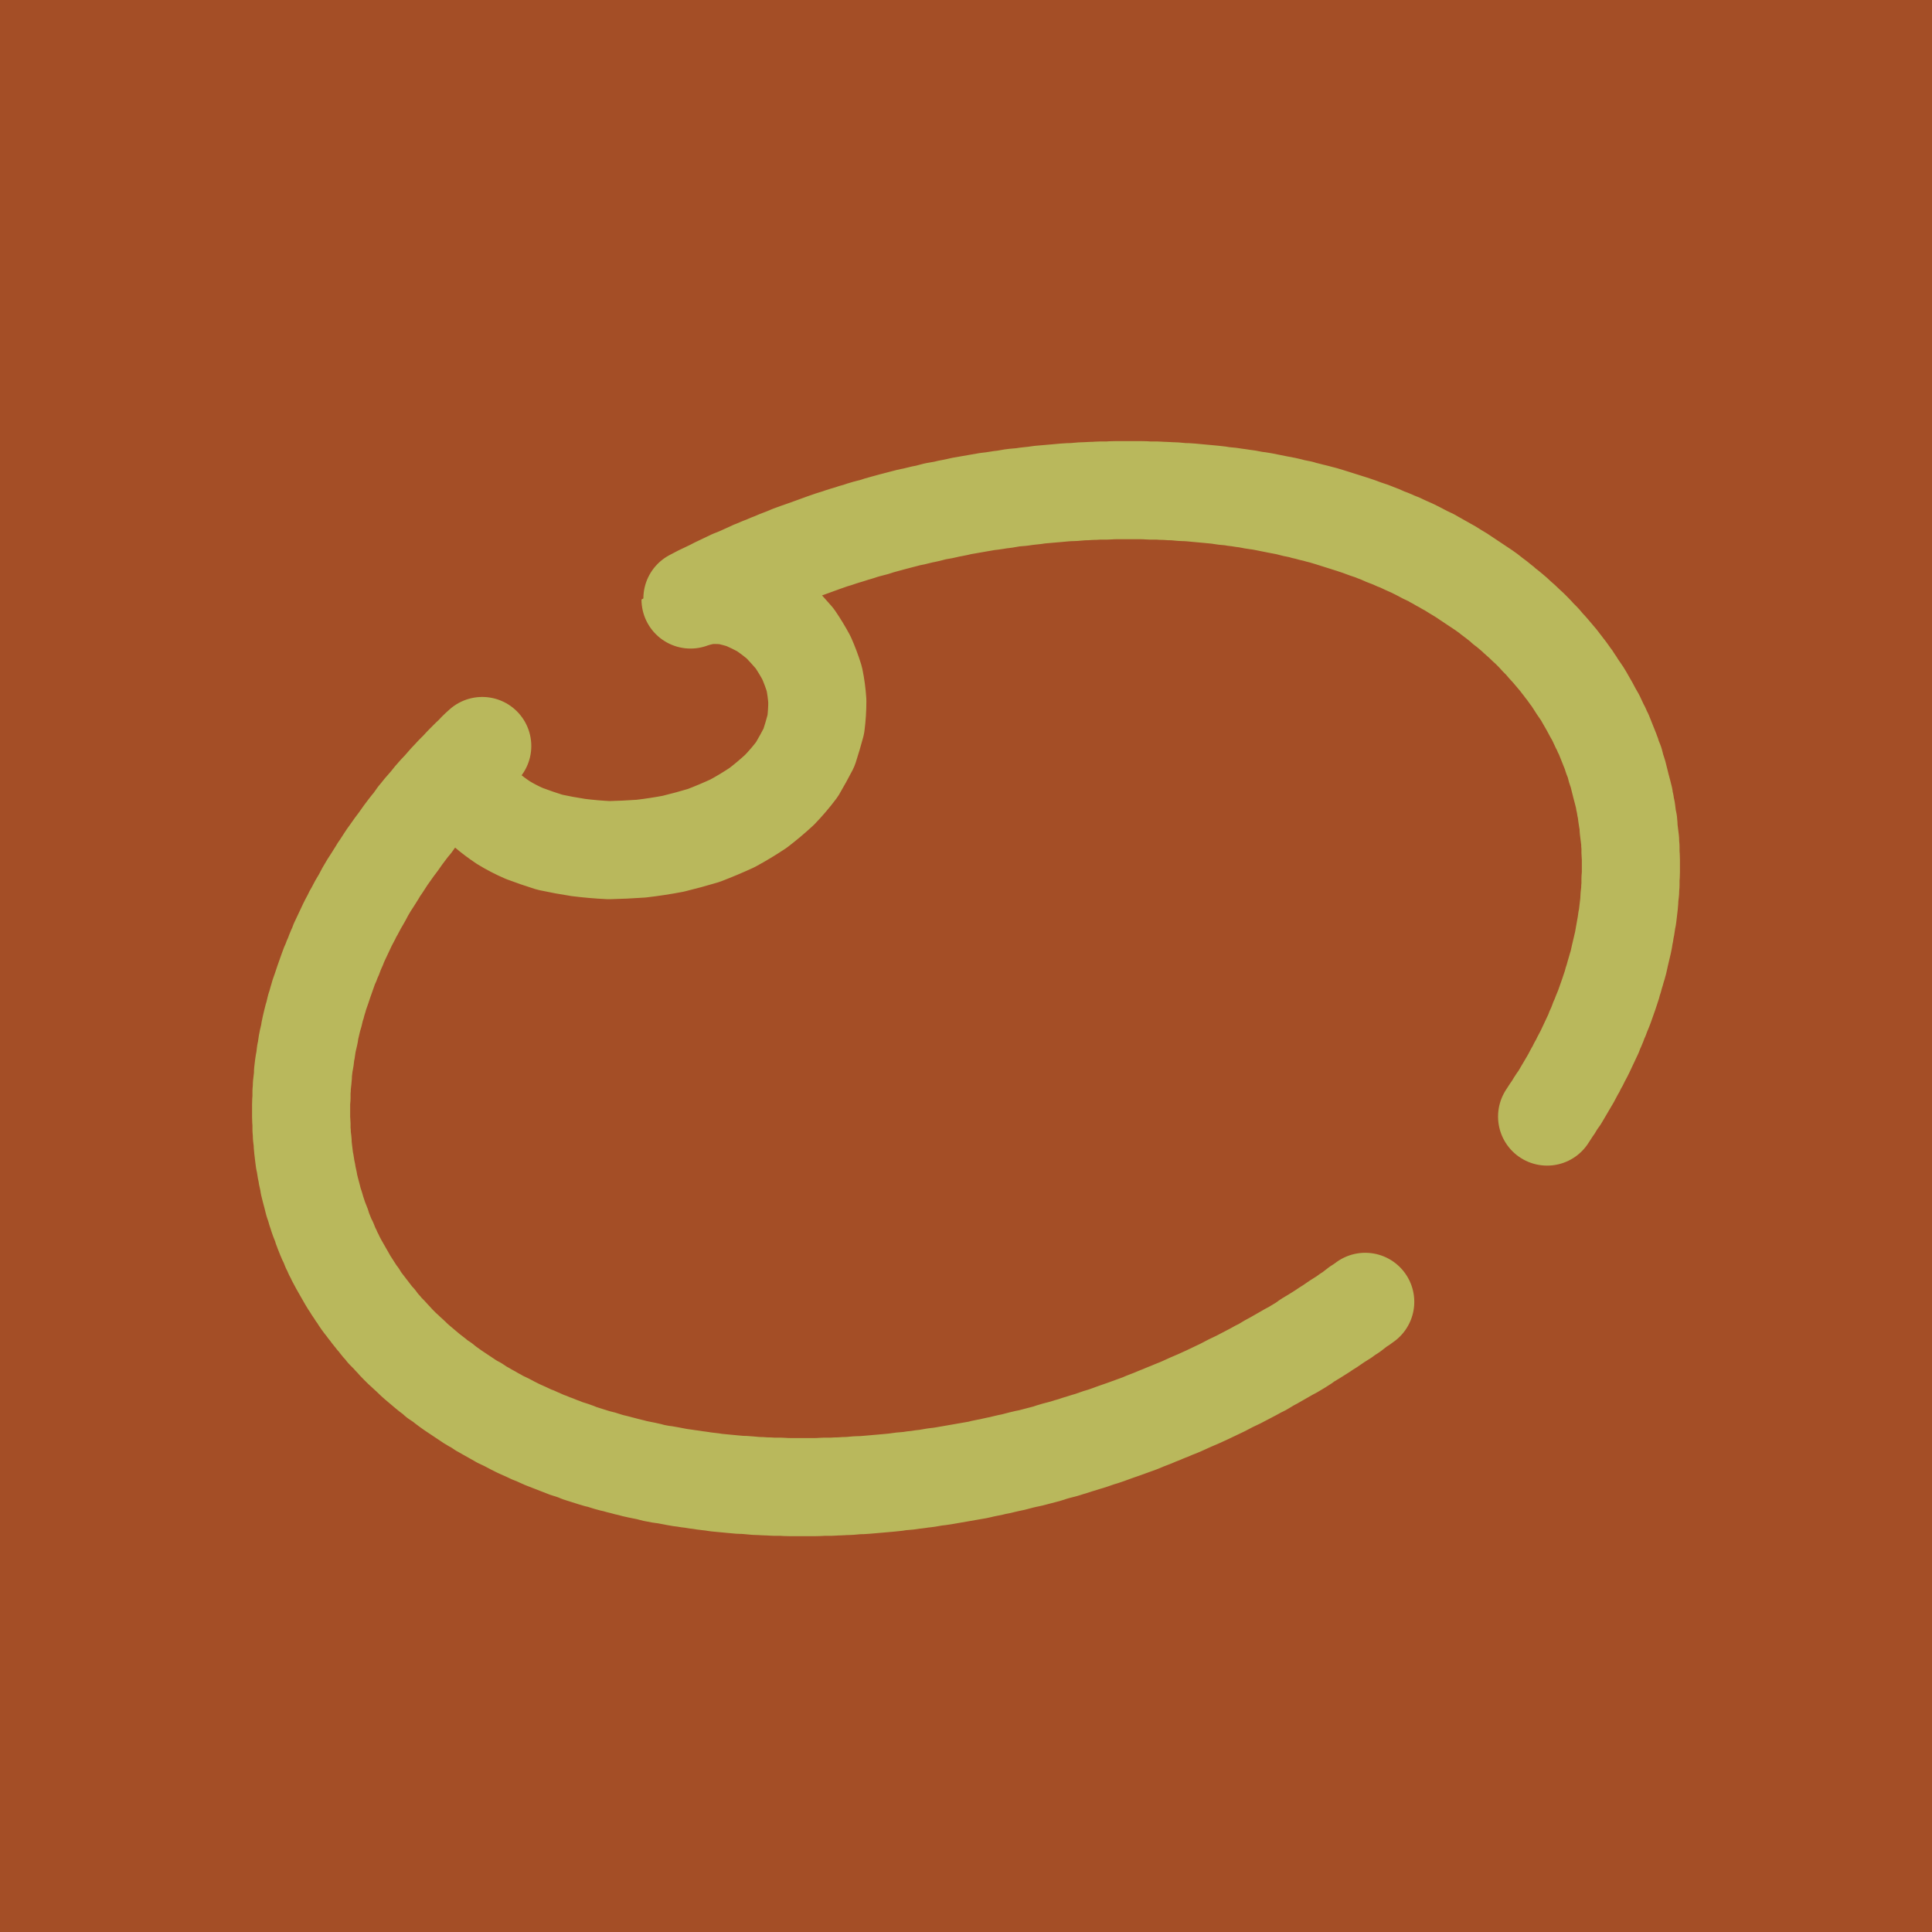
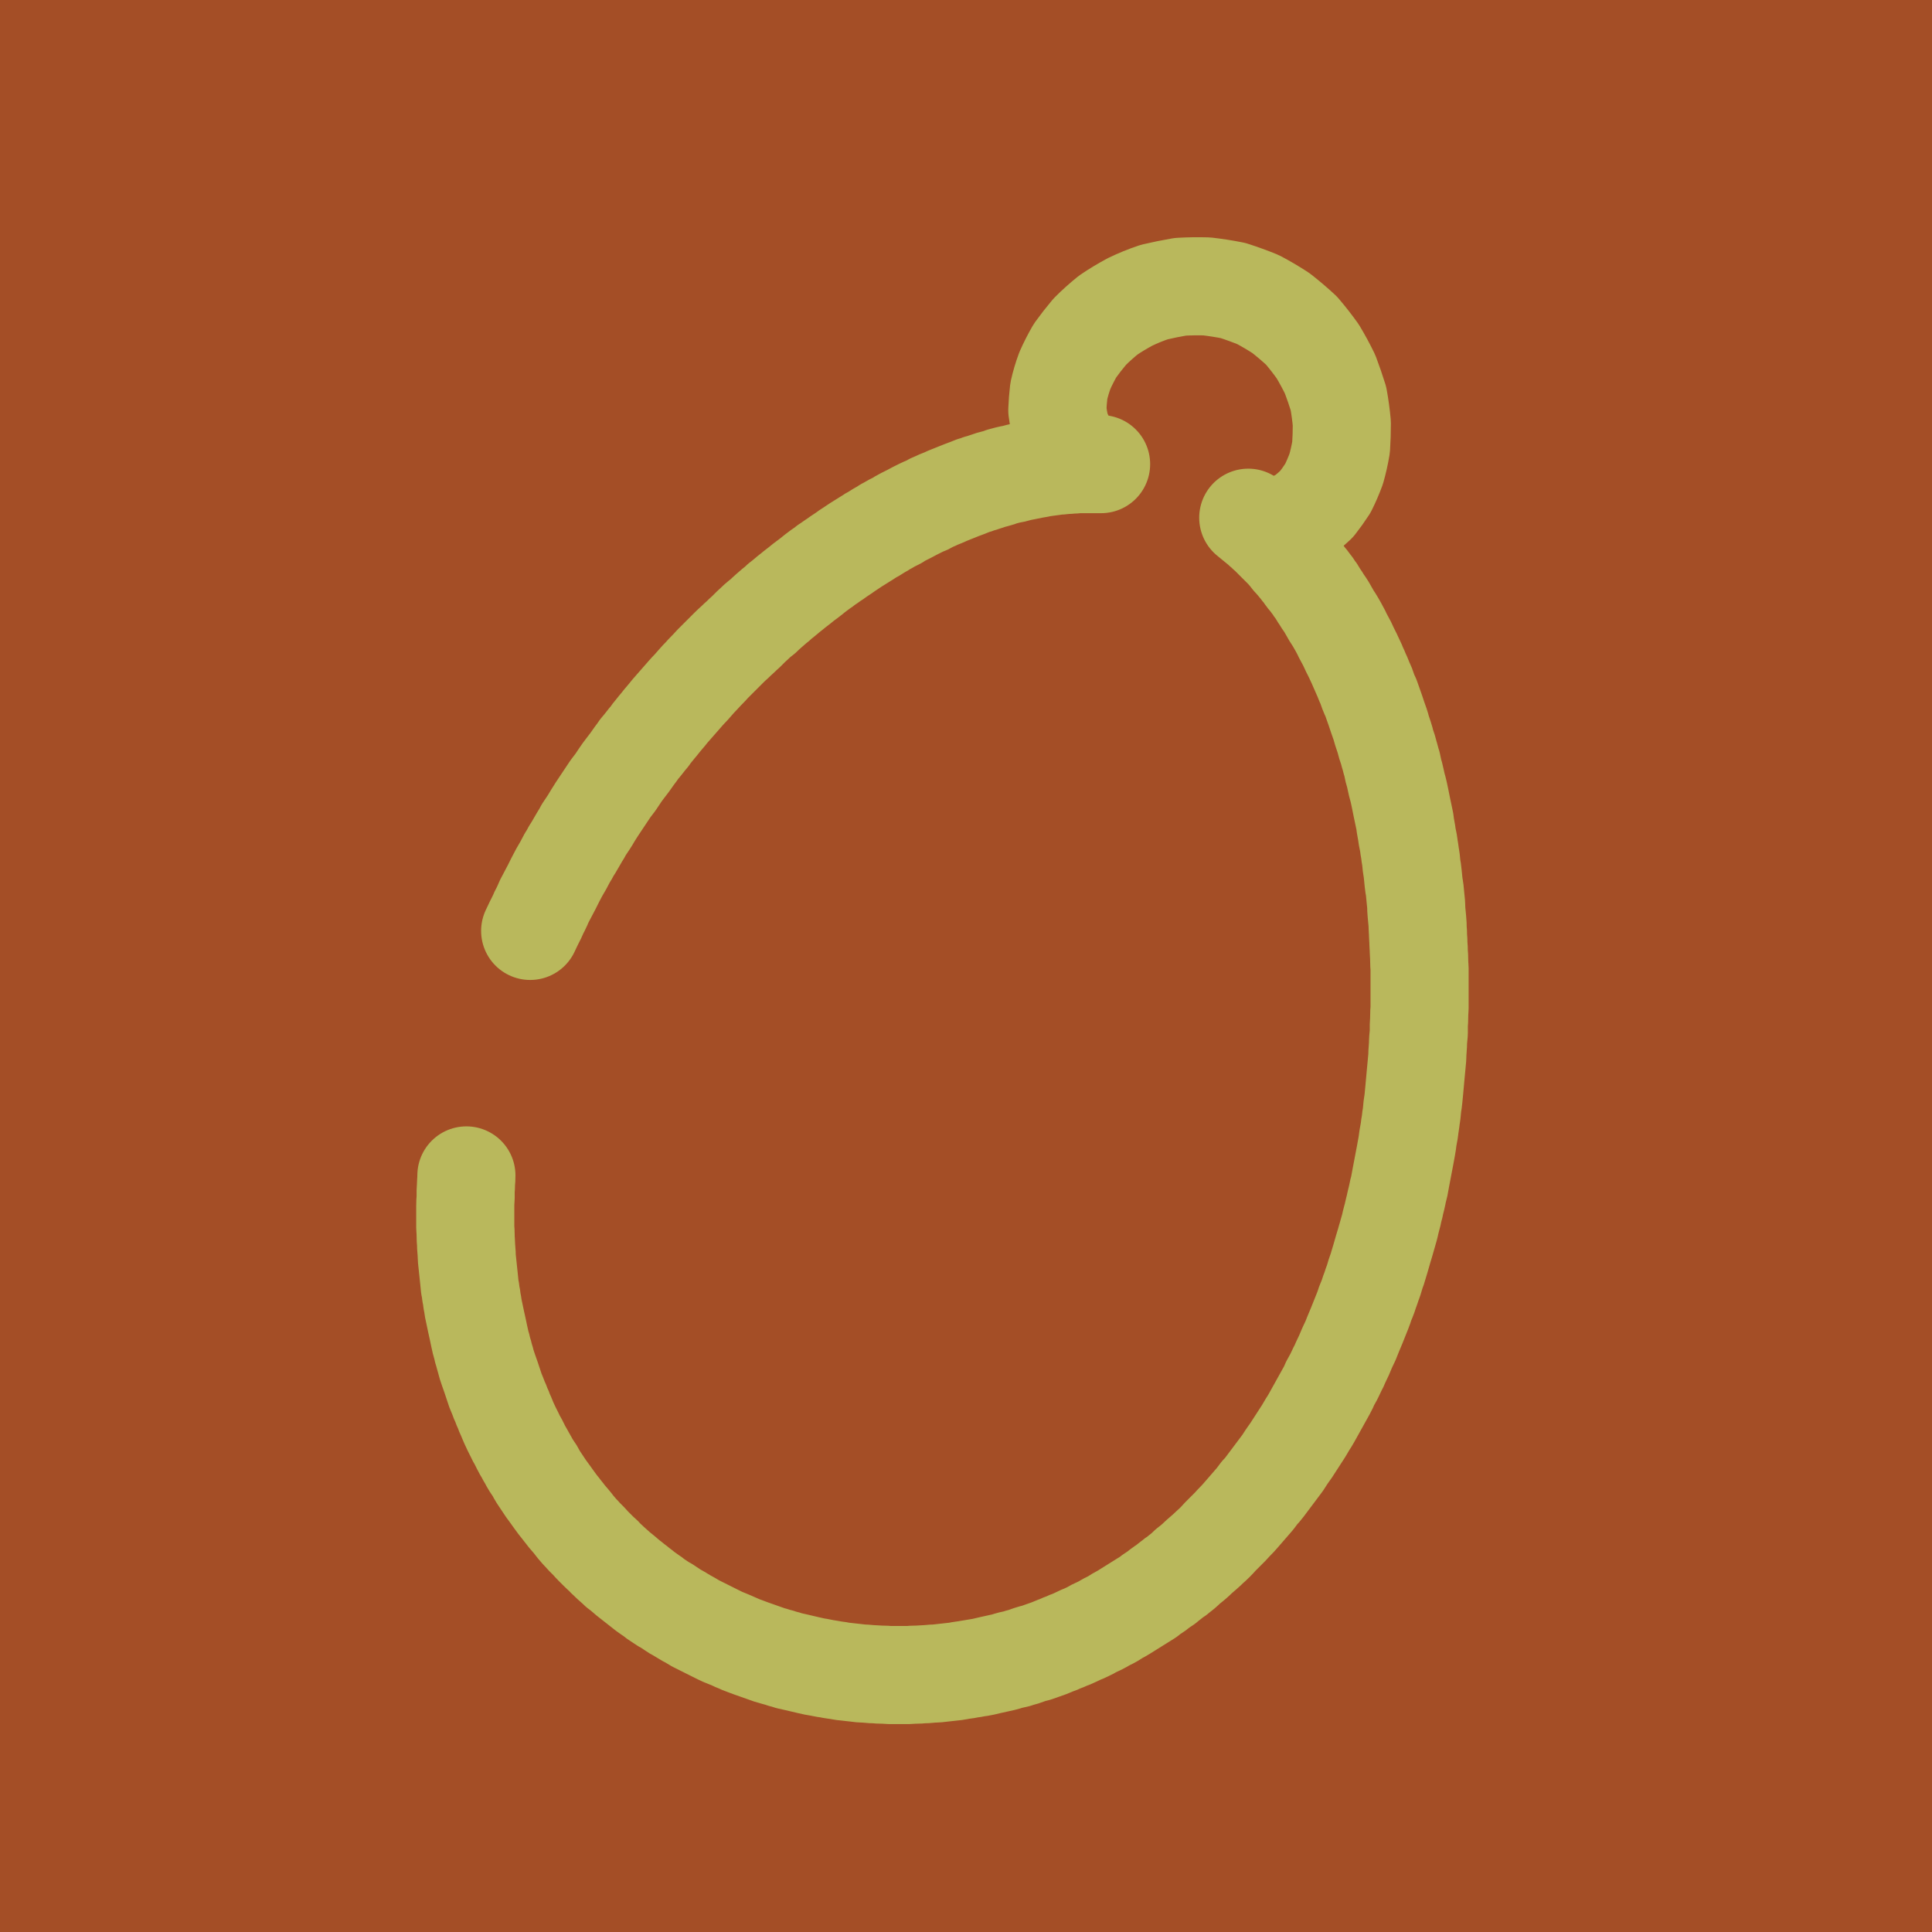
<svg xmlns="http://www.w3.org/2000/svg" viewBox="0 0 512 512" width="512" height="512">
  <rect width="512" height="512" fill="#A44E26" />
-   <path d="M410.0 295.9Q410.6 295.0 411.1 294.2Q411.7 293.4 412.2 292.5Q412.7 291.7 413.3 290.9Q413.8 290.0 414.3 289.2Q414.8 288.3 415.3 287.5Q415.8 286.7 416.3 285.8Q416.7 285.0 417.2 284.1Q417.7 283.3 418.1 282.4Q418.6 281.6 419.0 280.7Q419.4 279.9 419.9 279.0Q420.3 278.1 420.7 277.3Q421.1 276.4 421.5 275.6Q421.9 274.7 422.3 273.9Q422.6 273.0 423.0 272.2Q423.4 271.3 423.7 270.4Q424.1 269.6 424.4 268.7Q424.7 267.9 425.1 267.0Q425.4 266.1 425.7 265.3Q426.0 264.4 426.3 263.6Q426.6 262.7 426.9 261.8Q427.2 261.0 427.4 260.1Q427.7 259.3 427.9 258.4Q428.2 257.5 428.4 256.7Q428.7 255.8 428.9 255.0Q429.1 254.1 429.3 253.2Q429.5 252.4 429.7 251.5Q429.9 250.7 430.1 249.8Q430.3 248.9 430.4 248.1Q430.6 247.2 430.7 246.4Q430.9 245.5 431.0 244.7Q431.1 243.8 431.3 243.0Q431.4 242.1 431.5 241.3Q431.6 240.4 431.7 239.6Q431.8 238.7 431.8 237.9Q431.9 237.0 432.0 236.2Q432.0 235.3 432.1 234.5Q432.1 233.7 432.1 232.8Q432.2 232.0 432.2 231.1Q432.2 230.3 432.2 229.5Q432.2 228.6 432.2 227.8Q432.2 227.0 432.1 226.1Q432.1 225.3 432.1 224.5Q432.0 223.7 432.0 222.8Q431.9 222.0 431.8 221.2Q431.7 220.4 431.6 219.6Q431.6 218.8 431.5 217.9Q431.3 217.1 431.2 216.3Q431.1 215.5 431.0 214.7Q430.8 213.9 430.7 213.1Q430.5 212.3 430.4 211.5Q430.2 210.7 430.0 209.9Q429.8 209.1 429.6 208.4Q429.4 207.6 429.2 206.8Q429.0 206.0 428.8 205.2Q428.6 204.5 428.3 203.7Q428.1 202.9 427.9 202.1Q427.6 201.4 427.3 200.6Q427.1 199.8 426.8 199.1Q426.5 198.3 426.2 197.6Q425.9 196.8 425.6 196.1Q425.3 195.3 425.0 194.6Q424.6 193.9 424.3 193.1Q423.9 192.4 423.6 191.7Q423.2 190.9 422.9 190.2Q422.5 189.5 422.1 188.8Q421.7 188.1 421.3 187.3Q420.9 186.6 420.5 185.9Q420.1 185.2 419.7 184.5Q419.3 183.8 418.8 183.1Q418.4 182.5 417.9 181.8Q417.5 181.1 417.0 180.4Q416.6 179.7 416.1 179.1Q415.6 178.4 415.1 177.7Q414.6 177.1 414.1 176.4Q413.6 175.8 413.1 175.1Q412.6 174.5 412.0 173.8Q411.5 173.2 410.9 172.5Q410.4 171.9 409.8 171.3Q409.3 170.7 408.7 170.0Q408.1 169.4 407.5 168.8Q407.0 168.2 406.4 167.6Q405.8 167.0 405.2 166.4Q404.5 165.8 403.9 165.2Q403.3 164.6 402.7 164.1Q402.0 163.5 401.4 162.9Q400.7 162.3 400.1 161.8Q399.4 161.2 398.7 160.7Q398.1 160.1 397.4 159.6Q396.7 159.0 396.0 158.5Q395.3 158.0 394.6 157.4Q393.9 156.9 393.2 156.4Q392.4 155.9 391.7 155.4Q391.0 154.9 390.2 154.4Q389.5 153.9 388.7 153.4Q388.0 152.9 387.2 152.4Q386.4 151.9 385.7 151.5Q384.9 151.0 384.1 150.5Q383.3 150.1 382.5 149.6Q381.7 149.2 380.9 148.7Q380.1 148.3 379.3 147.8Q378.4 147.4 377.6 147.0Q376.8 146.6 375.9 146.1Q375.1 145.7 374.3 145.3Q373.4 144.9 372.5 144.5Q371.7 144.1 370.8 143.7Q369.9 143.4 369.1 143.0Q368.2 142.6 367.3 142.3Q366.4 141.9 365.5 141.5Q364.6 141.2 363.7 140.8Q362.8 140.5 361.9 140.2Q360.9 139.8 360.0 139.5Q359.1 139.2 358.2 138.9Q357.2 138.6 356.3 138.3Q355.3 138.0 354.4 137.7Q353.4 137.4 352.5 137.1Q351.5 136.8 350.5 136.5Q349.6 136.3 348.6 136.0Q347.6 135.8 346.6 135.5Q345.6 135.3 344.7 135.0Q343.7 134.8 342.7 134.6Q341.7 134.3 340.7 134.1Q339.6 133.9 338.6 133.7Q337.6 133.5 336.6 133.3Q335.6 133.1 334.6 132.9Q333.5 132.7 332.5 132.6Q331.5 132.4 330.4 132.2Q329.4 132.1 328.3 131.9Q327.3 131.8 326.2 131.6Q325.2 131.5 324.1 131.4Q323.1 131.2 322.0 131.1Q320.9 131.0 319.9 130.9Q318.8 130.8 317.7 130.7Q316.6 130.6 315.6 130.5Q314.5 130.4 313.4 130.4Q312.3 130.3 311.2 130.2Q310.1 130.2 309.0 130.1Q307.9 130.1 306.8 130.0Q305.7 130.0 304.6 130.0Q303.5 129.9 302.4 129.9Q301.3 129.9 300.2 129.9Q299.1 129.9 298.0 129.9Q296.9 129.9 295.8 129.9Q294.6 129.9 293.5 130.0Q292.4 130.0 291.3 130.0Q290.1 130.1 289.0 130.1Q287.9 130.2 286.8 130.2Q285.6 130.3 284.5 130.4Q283.4 130.4 282.2 130.5Q281.1 130.6 280.0 130.7Q278.8 130.8 277.7 130.9Q276.5 131.0 275.4 131.1Q274.3 131.3 273.1 131.4Q272.0 131.5 270.8 131.7Q269.7 131.8 268.5 131.9Q267.4 132.1 266.2 132.3Q265.1 132.4 264.0 132.6Q262.8 132.8 261.7 132.9Q260.5 133.1 259.4 133.3Q258.2 133.5 257.1 133.7Q255.9 133.9 254.8 134.1Q253.6 134.4 252.5 134.6Q251.3 134.8 250.2 135.1Q249.0 135.3 247.9 135.5Q246.7 135.8 245.6 136.1Q244.4 136.3 243.3 136.6Q242.2 136.9 241.0 137.1Q239.9 137.4 238.7 137.7Q237.6 138.0 236.4 138.3Q235.3 138.6 234.2 138.9Q233.0 139.2 231.9 139.6Q230.8 139.9 229.6 140.2Q228.5 140.5 227.4 140.9Q226.2 141.2 225.1 141.6Q224.0 141.9 222.8 142.3Q221.7 142.7 220.6 143.0Q219.5 143.4 218.3 143.8Q217.2 144.2 216.1 144.6Q215.0 145.0 213.9 145.4Q212.7 145.8 211.6 146.2Q210.5 146.6 209.4 147.0Q208.3 147.5 207.2 147.9Q206.1 148.3 205.0 148.8Q203.9 149.2 202.8 149.7Q201.7 150.1 200.6 150.6Q199.5 151.0 198.5 151.5Q197.4 152.0 196.3 152.5Q195.2 153.0 194.1 153.4Q193.1 153.9 192.0 154.4Q190.9 154.9 189.9 155.4Q188.8 156.0 187.7 156.5Q186.7 157.0 185.6 157.5Q184.6 158.0 183.5 158.6Q182.5 159.1 183.5 158.7Q185.6 158.0 187.8 157.7Q190.1 157.6 192.4 157.8Q194.9 158.3 197.3 159.1Q199.8 160.2 202.2 161.5Q204.5 163.1 206.7 164.9Q208.7 167.0 210.6 169.2Q212.3 171.7 213.7 174.3Q214.9 177.0 215.8 179.9Q216.4 182.8 216.6 185.8Q216.6 188.9 216.2 192.0Q215.4 195.0 214.4 198.1Q212.9 201.0 211.2 203.9Q209.1 206.7 206.6 209.3Q203.9 211.8 200.9 214.1Q197.6 216.3 194.1 218.2Q190.4 219.9 186.5 221.4Q182.5 222.6 178.4 223.6Q174.2 224.4 169.9 224.9Q165.6 225.2 161.4 225.3Q157.3 225.1 153.3 224.6Q149.4 224.0 145.7 223.2Q142.2 222.1 139.0 220.9Q136.0 219.6 133.4 218.0Q131.0 216.4 129.0 214.7Q127.3 212.9 126.0 211.0Q125.1 209.1 124.6 207.2Q124.4 205.3 124.6 203.5Q125.1 201.7 126.0 199.9Q127.2 198.3 127.8 197.7Q127.0 198.4 126.2 199.2Q125.5 200.0 124.7 200.7Q123.9 201.5 123.2 202.2Q122.4 203.0 121.7 203.8Q120.9 204.6 120.2 205.3Q119.5 206.1 118.7 206.9Q118.0 207.7 117.3 208.5Q116.6 209.3 115.9 210.0Q115.2 210.8 114.5 211.6Q113.9 212.4 113.2 213.2Q112.5 214.0 111.8 214.8Q111.2 215.6 110.5 216.4Q109.9 217.3 109.3 218.1Q108.6 218.9 108.0 219.7Q107.4 220.5 106.8 221.3Q106.2 222.1 105.6 223.0Q105.0 223.8 104.4 224.6Q103.8 225.4 103.2 226.3Q102.6 227.1 102.1 227.9Q101.5 228.8 101.0 229.6Q100.4 230.4 99.9 231.3Q99.4 232.1 98.9 232.9Q98.3 233.8 97.8 234.6Q97.3 235.5 96.8 236.3Q96.3 237.2 95.9 238.0Q95.4 238.8 94.9 239.7Q94.5 240.5 94.0 241.4Q93.5 242.2 93.1 243.1Q92.7 243.9 92.2 244.8Q91.8 245.7 91.4 246.5Q91.0 247.4 90.6 248.2Q90.2 249.1 89.8 249.9Q89.5 250.8 89.1 251.6Q88.7 252.5 88.4 253.4Q88.0 254.2 87.7 255.1Q87.3 255.9 87.0 256.8Q86.7 257.7 86.4 258.5Q86.1 259.4 85.8 260.2Q85.5 261.1 85.2 262.0Q84.9 262.8 84.6 263.7Q84.4 264.5 84.1 265.4Q83.9 266.3 83.6 267.1Q83.4 268.0 83.2 268.8Q82.9 269.7 82.7 270.6Q82.5 271.4 82.3 272.3Q82.1 273.1 82.0 274.0Q81.8 274.8 81.6 275.7Q81.4 276.6 81.3 277.4Q81.2 278.3 81.0 279.1Q80.9 280.0 80.8 280.8Q80.6 281.7 80.5 282.5Q80.4 283.4 80.3 284.2Q80.3 285.1 80.2 285.9Q80.1 286.8 80.0 287.6Q80.0 288.5 79.9 289.3Q79.9 290.1 79.9 291.0Q79.8 291.8 79.8 292.7Q79.8 293.5 79.8 294.3Q79.8 295.2 79.8 296.0Q79.8 296.8 79.9 297.7Q79.9 298.5 79.9 299.3Q80.0 300.1 80.0 301.0Q80.1 301.8 80.2 302.6Q80.2 303.4 80.3 304.2Q80.4 305.1 80.5 305.9Q80.6 306.7 80.7 307.5Q80.9 308.3 81.0 309.1Q81.1 309.9 81.3 310.7Q81.4 311.5 81.6 312.3Q81.8 313.1 81.9 313.9Q82.1 314.7 82.3 315.5Q82.5 316.2 82.7 317.0Q82.9 317.8 83.1 318.6Q83.4 319.4 83.6 320.1Q83.8 320.9 84.1 321.7Q84.3 322.4 84.6 323.2Q84.9 324.0 85.2 324.7Q85.4 325.5 85.7 326.2Q86.0 327.0 86.3 327.7Q86.6 328.5 87.0 329.2Q87.3 330.0 87.6 330.7Q88.0 331.4 88.3 332.2Q88.7 332.9 89.0 333.6Q89.4 334.3 89.8 335.1Q90.2 335.8 90.6 336.5Q91.0 337.2 91.4 337.9Q91.8 338.6 92.2 339.3Q92.6 340.0 93.1 340.7Q93.5 341.4 94.0 342.1Q94.4 342.8 94.9 343.4Q95.3 344.1 95.8 344.8Q96.3 345.5 96.8 346.1Q97.3 346.8 97.8 347.4Q98.3 348.1 98.8 348.7Q99.3 349.4 99.9 350.0Q100.4 350.7 100.9 351.3Q101.5 351.9 102.0 352.6Q102.6 353.2 103.2 353.8Q103.7 354.4 104.3 355.0Q104.9 355.7 105.5 356.3Q106.1 356.9 106.7 357.5Q107.3 358.0 107.9 358.6Q108.6 359.2 109.2 359.8Q109.8 360.4 110.5 361.0Q111.1 361.5 111.8 362.1Q112.4 362.6 113.1 363.2Q113.8 363.8 114.5 364.3Q115.2 364.8 115.8 365.4Q116.5 365.9 117.3 366.4Q118.0 367.0 118.7 367.5Q119.4 368.0 120.1 368.5Q120.9 369.0 121.6 369.5Q122.3 370.0 123.1 370.5Q123.9 371.0 124.6 371.5Q125.4 372.0 126.2 372.4Q126.9 372.9 127.7 373.4Q128.5 373.8 129.3 374.3Q130.1 374.7 130.9 375.2Q131.7 375.6 132.5 376.1Q133.4 376.5 134.2 376.9Q135.0 377.3 135.9 377.8Q136.7 378.2 137.5 378.6Q138.4 379.0 139.3 379.4Q140.1 379.8 141.0 380.2Q141.9 380.5 142.7 380.9Q143.6 381.3 144.5 381.7Q145.4 382.0 146.3 382.4Q147.2 382.7 148.1 383.1Q149.0 383.4 149.9 383.8Q150.8 384.1 151.8 384.4Q152.7 384.7 153.6 385.1Q154.6 385.4 155.5 385.7Q156.4 386.0 157.4 386.3Q158.3 386.6 159.3 386.8Q160.3 387.1 161.2 387.4Q162.2 387.7 163.2 387.9Q164.2 388.2 165.1 388.4Q166.1 388.7 167.1 388.9Q168.1 389.2 169.1 389.4Q170.1 389.6 171.1 389.8Q172.1 390.0 173.1 390.3Q174.1 390.5 175.2 390.7Q176.2 390.8 177.2 391.0Q178.2 391.2 179.3 391.4Q180.3 391.6 181.3 391.7Q182.4 391.9 183.4 392.0Q184.5 392.2 185.5 392.3Q186.6 392.5 187.6 392.6Q188.7 392.7 189.8 392.9Q190.8 393.0 191.9 393.1Q193.0 393.2 194.0 393.3Q195.1 393.4 196.2 393.5Q197.3 393.5 198.3 393.6Q199.4 393.7 200.5 393.8Q201.6 393.8 202.7 393.9Q203.8 393.9 204.9 394.0Q206.0 394.0 207.1 394.0Q208.2 394.1 209.3 394.1Q210.4 394.1 211.5 394.1Q212.6 394.1 213.8 394.1Q214.9 394.1 216.0 394.1Q217.1 394.1 218.2 394.0Q219.3 394.0 220.5 394.0Q221.6 393.9 222.7 393.9Q223.8 393.8 225.0 393.8Q226.1 393.7 227.2 393.6Q228.4 393.6 229.5 393.5Q230.6 393.4 231.8 393.3Q232.9 393.2 234.1 393.1Q235.2 393.0 236.3 392.9Q237.5 392.8 238.6 392.6Q239.8 392.5 240.9 392.4Q242.0 392.2 243.2 392.1Q244.3 391.9 245.5 391.8Q246.6 391.6 247.8 391.4Q248.9 391.3 250.1 391.1Q251.2 390.9 252.4 390.7Q253.5 390.5 254.7 390.3Q255.8 390.1 257.0 389.9Q258.1 389.7 259.3 389.5Q260.4 389.2 261.5 389.0Q262.7 388.8 263.8 388.5Q265.0 388.3 266.1 388.0Q267.3 387.7 268.4 387.5Q269.6 387.2 270.7 386.9Q271.9 386.6 273.0 386.4Q274.1 386.1 275.3 385.8Q276.4 385.5 277.6 385.2Q278.7 384.8 279.8 384.5Q281.0 384.2 282.1 383.9Q283.3 383.5 284.4 383.2Q285.5 382.8 286.6 382.5Q287.8 382.1 288.9 381.8Q290.0 381.4 291.2 381.0Q292.3 380.7 293.4 380.3Q294.5 379.9 295.6 379.5Q296.8 379.1 297.9 378.7Q299.0 378.3 300.1 377.9Q301.2 377.5 302.3 377.1Q303.4 376.6 304.5 376.2Q305.6 375.8 306.7 375.3Q307.8 374.9 308.9 374.4Q310.0 374.0 311.1 373.5Q312.2 373.1 313.3 372.6Q314.4 372.1 315.5 371.6Q316.5 371.2 317.6 370.7Q318.7 370.2 319.8 369.7Q320.8 369.2 321.9 368.7Q323.0 368.2 324.0 367.7Q325.1 367.1 326.1 366.6Q327.2 366.1 328.2 365.6Q329.3 365.0 330.3 364.5Q331.4 363.9 332.4 363.4Q333.4 362.8 334.5 362.3Q335.5 361.7 336.5 361.1Q337.5 360.6 338.5 360.0Q339.6 359.4 340.6 358.8Q341.6 358.2 342.6 357.7Q343.6 357.1 344.6 356.5Q345.6 355.9 346.5 355.2Q347.5 354.6 348.5 354.0Q349.5 353.4 350.4 352.8Q351.4 352.1 352.4 351.5Q353.3 350.9 354.3 350.2Q355.2 349.6 356.2 349.0Q357.1 348.3 358.1 347.7Q359.0 347.0 359.9 346.3Q360.9 345.7 361.8 345.0" fill="none" stroke="#B9B85C" stroke-width="26" stroke-linecap="round" stroke-linejoin="round" />
+   <path d="M123.6 311.5Q123.6 312.5 123.5 313.5Q123.5 314.5 123.4 315.5Q123.4 316.5 123.4 317.5Q123.3 318.5 123.3 319.5Q123.3 320.5 123.3 321.5Q123.3 322.5 123.3 323.5Q123.3 324.4 123.3 325.4Q123.4 326.4 123.4 327.4Q123.4 328.4 123.5 329.4Q123.5 330.3 123.6 331.3Q123.7 332.3 123.7 333.3Q123.8 334.2 123.9 335.2Q124.0 336.2 124.1 337.1Q124.2 338.1 124.3 339.0Q124.4 340.0 124.5 341.0Q124.7 341.9 124.8 342.9Q125.0 343.8 125.1 344.8Q125.3 345.7 125.4 346.6Q125.6 347.6 125.8 348.5Q126.0 349.5 126.2 350.4Q126.4 351.3 126.6 352.2Q126.8 353.2 127.0 354.1Q127.2 355.0 127.4 355.9Q127.7 356.8 127.9 357.8Q128.2 358.7 128.4 359.6Q128.7 360.5 128.9 361.4Q129.2 362.3 129.5 363.2Q129.8 364.0 130.1 364.9Q130.4 365.8 130.7 366.7Q131.0 367.6 131.3 368.5Q131.6 369.3 132.0 370.2Q132.3 371.1 132.7 371.9Q133.0 372.8 133.4 373.6Q133.7 374.5 134.1 375.3Q134.5 376.2 134.8 377.0Q135.2 377.8 135.6 378.7Q136.0 379.5 136.4 380.3Q136.8 381.2 137.3 382.0Q137.7 382.8 138.1 383.6Q138.5 384.4 139.0 385.2Q139.4 386.0 139.9 386.8Q140.3 387.6 140.8 388.4Q141.3 389.1 141.8 389.9Q142.2 390.7 142.7 391.5Q143.2 392.2 143.7 393.0Q144.2 393.7 144.7 394.5Q145.2 395.2 145.8 396.0Q146.3 396.7 146.8 397.4Q147.4 398.2 147.9 398.9Q148.5 399.6 149.0 400.3Q149.6 401.0 150.1 401.7Q150.7 402.4 151.3 403.1Q151.9 403.8 152.4 404.5Q153.0 405.2 153.6 405.9Q154.2 406.5 154.8 407.2Q155.5 407.9 156.1 408.5Q156.7 409.2 157.3 409.8Q157.9 410.4 158.6 411.1Q159.2 411.7 159.9 412.3Q160.5 413.0 161.2 413.6Q161.8 414.2 162.5 414.8Q163.2 415.4 163.8 416.0Q164.5 416.5 165.2 417.1Q165.9 417.7 166.6 418.3Q167.3 418.8 168.0 419.4Q168.7 419.9 169.4 420.5Q170.1 421.0 170.8 421.6Q171.5 422.1 172.2 422.6Q173.0 423.1 173.7 423.7Q174.4 424.2 175.2 424.7Q175.9 425.2 176.7 425.6Q177.4 426.1 178.2 426.6Q178.9 427.1 179.7 427.5Q180.5 428.0 181.2 428.4Q182.0 428.9 182.8 429.3Q183.6 429.8 184.3 430.2Q185.1 430.6 185.9 431.0Q186.7 431.4 187.5 431.8Q188.3 432.2 189.1 432.6Q189.9 433.0 190.7 433.4Q191.5 433.8 192.3 434.1Q193.2 434.5 194.0 434.8Q194.8 435.2 195.6 435.5Q196.4 435.9 197.3 436.2Q198.1 436.5 198.9 436.8Q199.8 437.1 200.6 437.4Q201.5 437.7 202.3 438.0Q203.1 438.3 204.0 438.6Q204.8 438.8 205.7 439.1Q206.6 439.3 207.4 439.6Q208.3 439.8 209.1 440.1Q210.0 440.3 210.9 440.5Q211.7 440.7 212.6 440.9Q213.5 441.1 214.3 441.3Q215.2 441.5 216.1 441.7Q216.9 441.8 217.8 442.0Q218.7 442.2 219.6 442.3Q220.5 442.5 221.3 442.6Q222.2 442.7 223.1 442.9Q224.0 443.0 224.9 443.1Q225.8 443.2 226.7 443.3Q227.5 443.4 228.4 443.5Q229.3 443.5 230.2 443.6Q231.1 443.7 232.0 443.7Q232.9 443.8 233.8 443.8Q234.7 443.8 235.6 443.9Q236.5 443.9 237.4 443.9Q238.3 443.9 239.1 443.9Q240.0 443.9 240.9 443.9Q241.8 443.8 242.7 443.8Q243.6 443.8 244.5 443.7Q245.4 443.7 246.3 443.6Q247.2 443.5 248.1 443.5Q249.0 443.4 249.9 443.3Q250.8 443.2 251.7 443.1Q252.6 443.0 253.5 442.9Q254.4 442.7 255.2 442.6Q256.1 442.5 257.0 442.3Q257.9 442.2 258.8 442.0Q259.7 441.9 260.6 441.7Q261.5 441.5 262.3 441.3Q263.2 441.1 264.1 440.9Q265.0 440.7 265.9 440.5Q266.7 440.3 267.6 440.0Q268.5 439.8 269.4 439.6Q270.2 439.3 271.1 439.1Q272.0 438.8 272.8 438.5Q273.7 438.2 274.6 438.0Q275.4 437.7 276.3 437.4Q277.2 437.1 278.0 436.8Q278.9 436.4 279.7 436.1Q280.6 435.8 281.4 435.4Q282.3 435.1 283.1 434.7Q284.0 434.4 284.8 434.0Q285.6 433.6 286.5 433.2Q287.3 432.9 288.1 432.5Q289.0 432.1 289.8 431.6Q290.6 431.2 291.5 430.8Q292.3 430.4 293.1 429.9Q293.9 429.5 294.7 429.1Q295.5 428.6 296.3 428.1Q297.1 427.7 297.9 427.2Q298.7 426.7 299.5 426.2Q300.3 425.7 301.1 425.2Q301.9 424.7 302.7 424.2Q303.5 423.7 304.3 423.2Q305.0 422.6 305.8 422.1Q306.6 421.6 307.3 421.0Q308.1 420.4 308.9 419.9Q309.6 419.3 310.4 418.7Q311.1 418.1 311.9 417.6Q312.6 417.0 313.4 416.4Q314.1 415.8 314.8 415.1Q315.6 414.5 316.3 413.9Q317.0 413.3 317.7 412.6Q318.4 412.0 319.2 411.3Q319.9 410.7 320.6 410.0Q321.3 409.4 322.0 408.7Q322.7 408.0 323.3 407.3Q324.0 406.6 324.7 405.9Q325.4 405.2 326.1 404.5Q326.7 403.8 327.4 403.1Q328.1 402.4 328.7 401.7Q329.4 400.9 330.0 400.2Q330.7 399.4 331.3 398.7Q332.0 397.9 332.6 397.2Q333.2 396.4 333.8 395.6Q334.5 394.9 335.1 394.1Q335.7 393.3 336.3 392.5Q336.9 391.7 337.5 390.9Q338.1 390.1 338.7 389.3Q339.3 388.5 339.9 387.7Q340.5 386.8 341.0 386.0Q341.6 385.2 342.2 384.3Q342.7 383.5 343.3 382.6Q343.8 381.8 344.4 380.9Q344.9 380.1 345.5 379.2Q346.0 378.3 346.5 377.5Q347.1 376.6 347.6 375.7Q348.1 374.8 348.6 373.9Q349.1 373.0 349.6 372.1Q350.1 371.2 350.6 370.3Q351.1 369.4 351.6 368.5Q352.1 367.6 352.5 366.6Q353.0 365.7 353.5 364.8Q353.9 363.9 354.4 362.9Q354.9 362.0 355.3 361.0Q355.7 360.1 356.2 359.1Q356.6 358.2 357.0 357.2Q357.5 356.2 357.9 355.3Q358.3 354.3 358.7 353.3Q359.1 352.4 359.5 351.4Q359.9 350.4 360.3 349.4Q360.7 348.4 361.1 347.4Q361.5 346.4 361.8 345.4Q362.2 344.5 362.6 343.4Q362.9 342.4 363.3 341.4Q363.6 340.4 364.0 339.4Q364.3 338.4 364.6 337.4Q365.0 336.4 365.3 335.3Q365.6 334.3 365.9 333.3Q366.2 332.3 366.5 331.2Q366.8 330.2 367.1 329.2Q367.4 328.1 367.7 327.1Q368.0 326.0 368.3 325.0Q368.5 324.0 368.8 322.9Q369.1 321.9 369.3 320.8Q369.6 319.8 369.8 318.7Q370.1 317.6 370.3 316.6Q370.5 315.5 370.8 314.5Q371.0 313.4 371.2 312.3Q371.4 311.3 371.6 310.2Q371.8 309.2 372.0 308.1Q372.2 307.0 372.4 306.0Q372.6 304.9 372.8 303.8Q373.0 302.7 373.1 301.7Q373.3 300.6 373.5 299.5Q373.6 298.4 373.8 297.4Q373.9 296.3 374.1 295.2Q374.2 294.1 374.3 293.1Q374.5 292.0 374.6 290.9Q374.7 289.8 374.8 288.8Q374.9 287.7 375.0 286.6Q375.1 285.5 375.2 284.4Q375.3 283.4 375.4 282.3Q375.5 281.2 375.6 280.1Q375.6 279.1 375.7 278.0Q375.8 276.9 375.8 275.8Q375.9 274.8 376.0 273.7Q376.0 272.6 376.0 271.5Q376.1 270.5 376.1 269.4Q376.1 268.3 376.2 267.2Q376.2 266.2 376.2 265.1Q376.2 264.0 376.2 263.0Q376.2 261.9 376.2 260.8Q376.2 259.8 376.2 258.7Q376.2 257.6 376.2 256.6Q376.1 255.5 376.1 254.5Q376.1 253.4 376.0 252.4Q376.0 251.3 375.9 250.3Q375.9 249.2 375.8 248.2Q375.8 247.1 375.7 246.1Q375.7 245.0 375.6 244.0Q375.5 242.9 375.4 241.9Q375.3 240.9 375.3 239.8Q375.2 238.8 375.1 237.8Q375.0 236.8 374.9 235.7Q374.7 234.7 374.6 233.7Q374.5 232.7 374.4 231.7Q374.3 230.6 374.1 229.6Q374.0 228.6 373.9 227.6Q373.7 226.6 373.6 225.6Q373.4 224.6 373.3 223.6Q373.1 222.6 372.9 221.6Q372.8 220.7 372.6 219.7Q372.4 218.7 372.3 217.7Q372.1 216.8 371.9 215.8Q371.7 214.8 371.5 213.9Q371.3 212.9 371.1 211.9Q370.9 211.0 370.7 210.0Q370.5 209.1 370.2 208.1Q370.0 207.2 369.8 206.3Q369.6 205.3 369.3 204.4Q369.1 203.5 368.9 202.5Q368.6 201.6 368.4 200.7Q368.1 199.8 367.9 198.9Q367.6 198.0 367.3 197.1Q367.1 196.2 366.8 195.3Q366.5 194.4 366.2 193.5Q366.0 192.7 365.7 191.8Q365.4 190.9 365.1 190.1Q364.8 189.2 364.5 188.3Q364.2 187.5 363.9 186.6Q363.6 185.8 363.3 184.9Q362.9 184.1 362.6 183.3Q362.3 182.4 362.0 181.6Q361.6 180.8 361.3 180.0Q361.0 179.2 360.6 178.4Q360.3 177.6 359.9 176.8Q359.6 176.0 359.2 175.2Q358.8 174.4 358.5 173.7Q358.1 172.9 357.7 172.1Q357.4 171.4 357.0 170.6Q356.6 169.9 356.2 169.1Q355.8 168.4 355.5 167.7Q355.1 166.9 354.7 166.2Q354.3 165.5 353.9 164.8Q353.5 164.1 353.0 163.4Q352.6 162.7 352.2 162.0Q351.8 161.3 351.4 160.6Q350.9 159.9 350.5 159.3Q350.1 158.6 349.6 157.9Q349.2 157.3 348.8 156.6Q348.3 156.0 347.9 155.3Q347.4 154.7 347.0 154.1Q346.5 153.5 346.0 152.9Q345.6 152.3 345.1 151.6Q344.6 151.1 344.2 150.5Q343.7 149.9 343.2 149.3Q342.7 148.7 342.2 148.2Q341.7 147.6 341.3 147.0Q340.8 146.5 340.3 145.9Q339.8 145.4 339.3 144.9Q338.7 144.3 338.2 143.8Q337.7 143.3 337.2 142.8Q336.7 142.3 336.2 141.8Q335.6 141.3 335.1 140.8Q334.6 140.4 334.1 139.9Q333.5 139.4 333.0 139.0Q332.4 138.5 331.9 138.1Q331.3 137.6 330.8 137.2Q331.8 137.8 333.6 138.6Q335.5 139.1 337.4 139.2Q339.4 139.1 341.4 138.6Q343.4 137.8 345.3 136.7Q347.1 135.3 348.9 133.6Q350.4 131.7 351.9 129.4Q353.1 127.0 354.1 124.3Q354.9 121.5 355.4 118.5Q355.6 115.4 355.6 112.2Q355.3 108.9 354.7 105.6Q353.7 102.4 352.5 99.2Q351.0 96.1 349.2 93.1Q347.2 90.3 344.9 87.6Q342.3 85.2 339.5 83.0Q336.6 81.1 333.4 79.4Q330.2 78.1 326.8 77.0Q323.3 76.3 319.8 75.9Q316.3 75.8 312.8 76.0Q309.3 76.6 305.9 77.4Q302.6 78.5 299.5 80.0Q296.5 81.6 293.7 83.5Q291.1 85.6 288.8 87.9Q286.7 90.4 284.9 92.9Q283.4 95.5 282.2 98.2Q281.2 100.9 280.6 103.6Q280.3 106.2 280.2 108.7Q280.5 111.1 281.0 113.4Q281.8 115.4 282.8 117.3Q284.0 118.9 285.5 120.3Q287.1 121.4 288.8 122.3Q290.7 122.8 291.8 123.0Q291.1 123.0 290.4 123.0Q289.7 123.0 289.0 123.0Q288.2 123.0 287.5 123.0Q286.8 123.0 286.1 123.0Q285.4 123.0 284.7 123.1Q284.0 123.1 283.2 123.2Q282.5 123.2 281.8 123.3Q281.1 123.4 280.3 123.4Q279.6 123.5 278.9 123.6Q278.2 123.7 277.4 123.8Q276.7 123.9 276.0 124.0Q275.2 124.2 274.5 124.3Q273.7 124.4 273.0 124.6Q272.3 124.7 271.5 124.9Q270.8 125.0 270.0 125.2Q269.3 125.4 268.5 125.6Q267.8 125.7 267.0 125.9Q266.3 126.1 265.5 126.3Q264.8 126.6 264.0 126.8Q263.2 127.0 262.5 127.2Q261.7 127.5 261.0 127.7Q260.2 128.0 259.4 128.2Q258.7 128.5 257.9 128.7Q257.1 129.0 256.4 129.3Q255.6 129.6 254.8 129.9Q254.1 130.2 253.3 130.5Q252.5 130.8 251.8 131.1Q251.0 131.4 250.2 131.8Q249.4 132.1 248.7 132.4Q247.9 132.8 247.1 133.1Q246.3 133.5 245.6 133.9Q244.8 134.2 244.0 134.6Q243.2 135.0 242.4 135.4Q241.7 135.8 240.9 136.2Q240.1 136.6 239.3 137.0Q238.5 137.4 237.8 137.9Q237.0 138.3 236.2 138.7Q235.4 139.2 234.6 139.6Q233.9 140.1 233.1 140.5Q232.3 141.0 231.5 141.5Q230.7 141.9 230.0 142.4Q229.2 142.9 228.4 143.4Q227.6 143.9 226.8 144.4Q226.0 144.9 225.3 145.4Q224.5 145.9 223.7 146.5Q222.9 147.0 222.2 147.5Q221.4 148.1 220.6 148.6Q219.8 149.2 219.0 149.7Q218.3 150.3 217.5 150.8Q216.7 151.4 215.9 152.0Q215.2 152.6 214.4 153.2Q213.6 153.8 212.8 154.4Q212.1 155.0 211.3 155.6Q210.5 156.2 209.8 156.8Q209.0 157.4 208.2 158.1Q207.5 158.7 206.7 159.3Q206.0 160.0 205.2 160.6Q204.4 161.3 203.7 161.9Q202.9 162.6 202.2 163.3Q201.4 163.9 200.6 164.6Q199.9 165.3 199.1 166.0Q198.4 166.7 197.7 167.4Q196.9 168.1 196.2 168.8Q195.4 169.5 194.7 170.2Q193.9 170.9 193.2 171.6Q192.5 172.3 191.7 173.1Q191.0 173.8 190.3 174.5Q189.5 175.3 188.8 176.0Q188.1 176.8 187.4 177.5Q186.6 178.3 185.9 179.1Q185.2 179.8 184.5 180.6Q183.8 181.4 183.1 182.2Q182.4 182.9 181.7 183.7Q181.0 184.5 180.3 185.3Q179.6 186.1 178.9 186.9Q178.2 187.7 177.5 188.5Q176.8 189.4 176.1 190.2Q175.4 191.0 174.8 191.8Q174.1 192.6 173.4 193.5Q172.7 194.3 172.1 195.2Q171.4 196.0 170.8 196.8Q170.1 197.7 169.4 198.5Q168.8 199.4 168.1 200.3Q167.5 201.1 166.9 202.0Q166.2 202.9 165.6 203.7Q164.9 204.6 164.3 205.5Q163.7 206.4 163.1 207.3Q162.5 208.1 161.8 209.0Q161.2 209.9 160.6 210.8Q160.0 211.7 159.4 212.6Q158.8 213.5 158.2 214.4Q157.6 215.4 157.0 216.3Q156.5 217.2 155.9 218.1Q155.3 219.0 154.7 219.9Q154.2 220.9 153.6 221.8Q153.1 222.7 152.5 223.7Q152.0 224.6 151.4 225.5Q150.9 226.5 150.3 227.4Q149.8 228.4 149.3 229.3Q148.7 230.3 148.2 231.2Q147.7 232.2 147.2 233.1Q146.7 234.1 146.2 235.1Q145.7 236.0 145.2 237.0Q144.7 237.9 144.2 238.9Q143.8 239.9 143.3 240.9Q142.8 241.8 142.4 242.8Q141.9 243.8 141.4 244.8Q141.0 245.7 140.5 246.7" fill="none" stroke="#B9B85C" stroke-width="26" stroke-linecap="round" stroke-linejoin="round" />
</svg>
